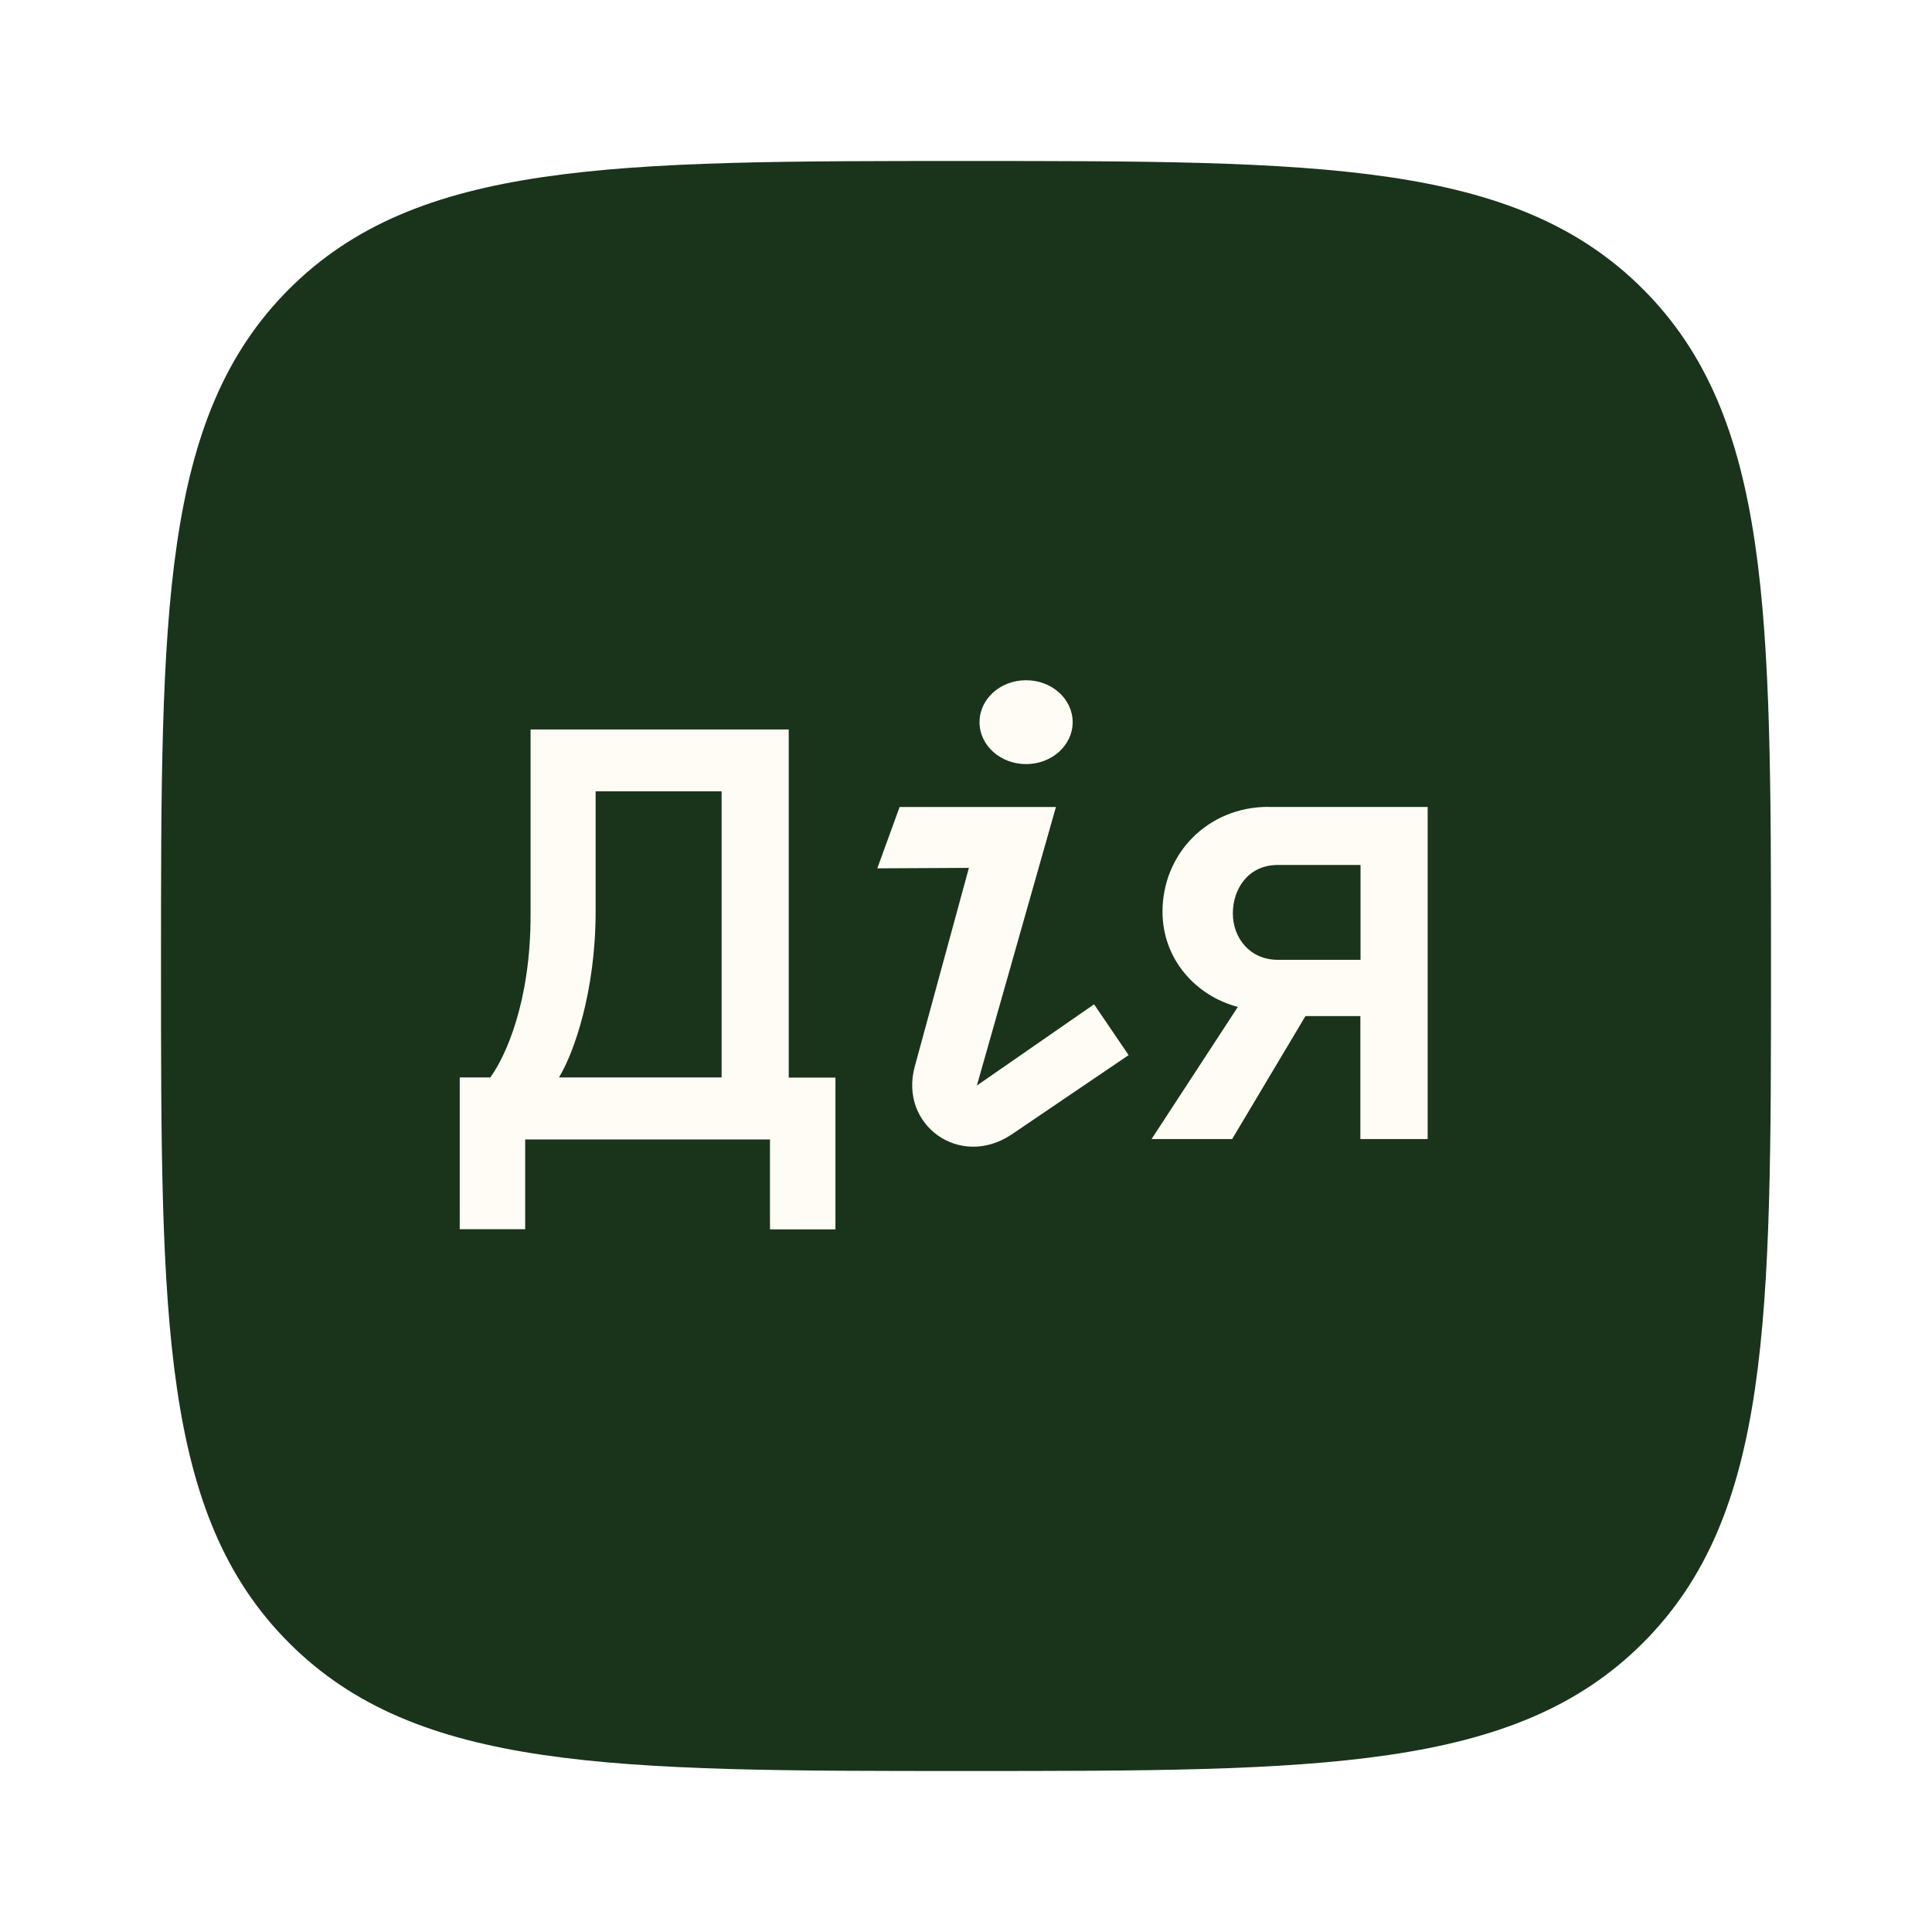
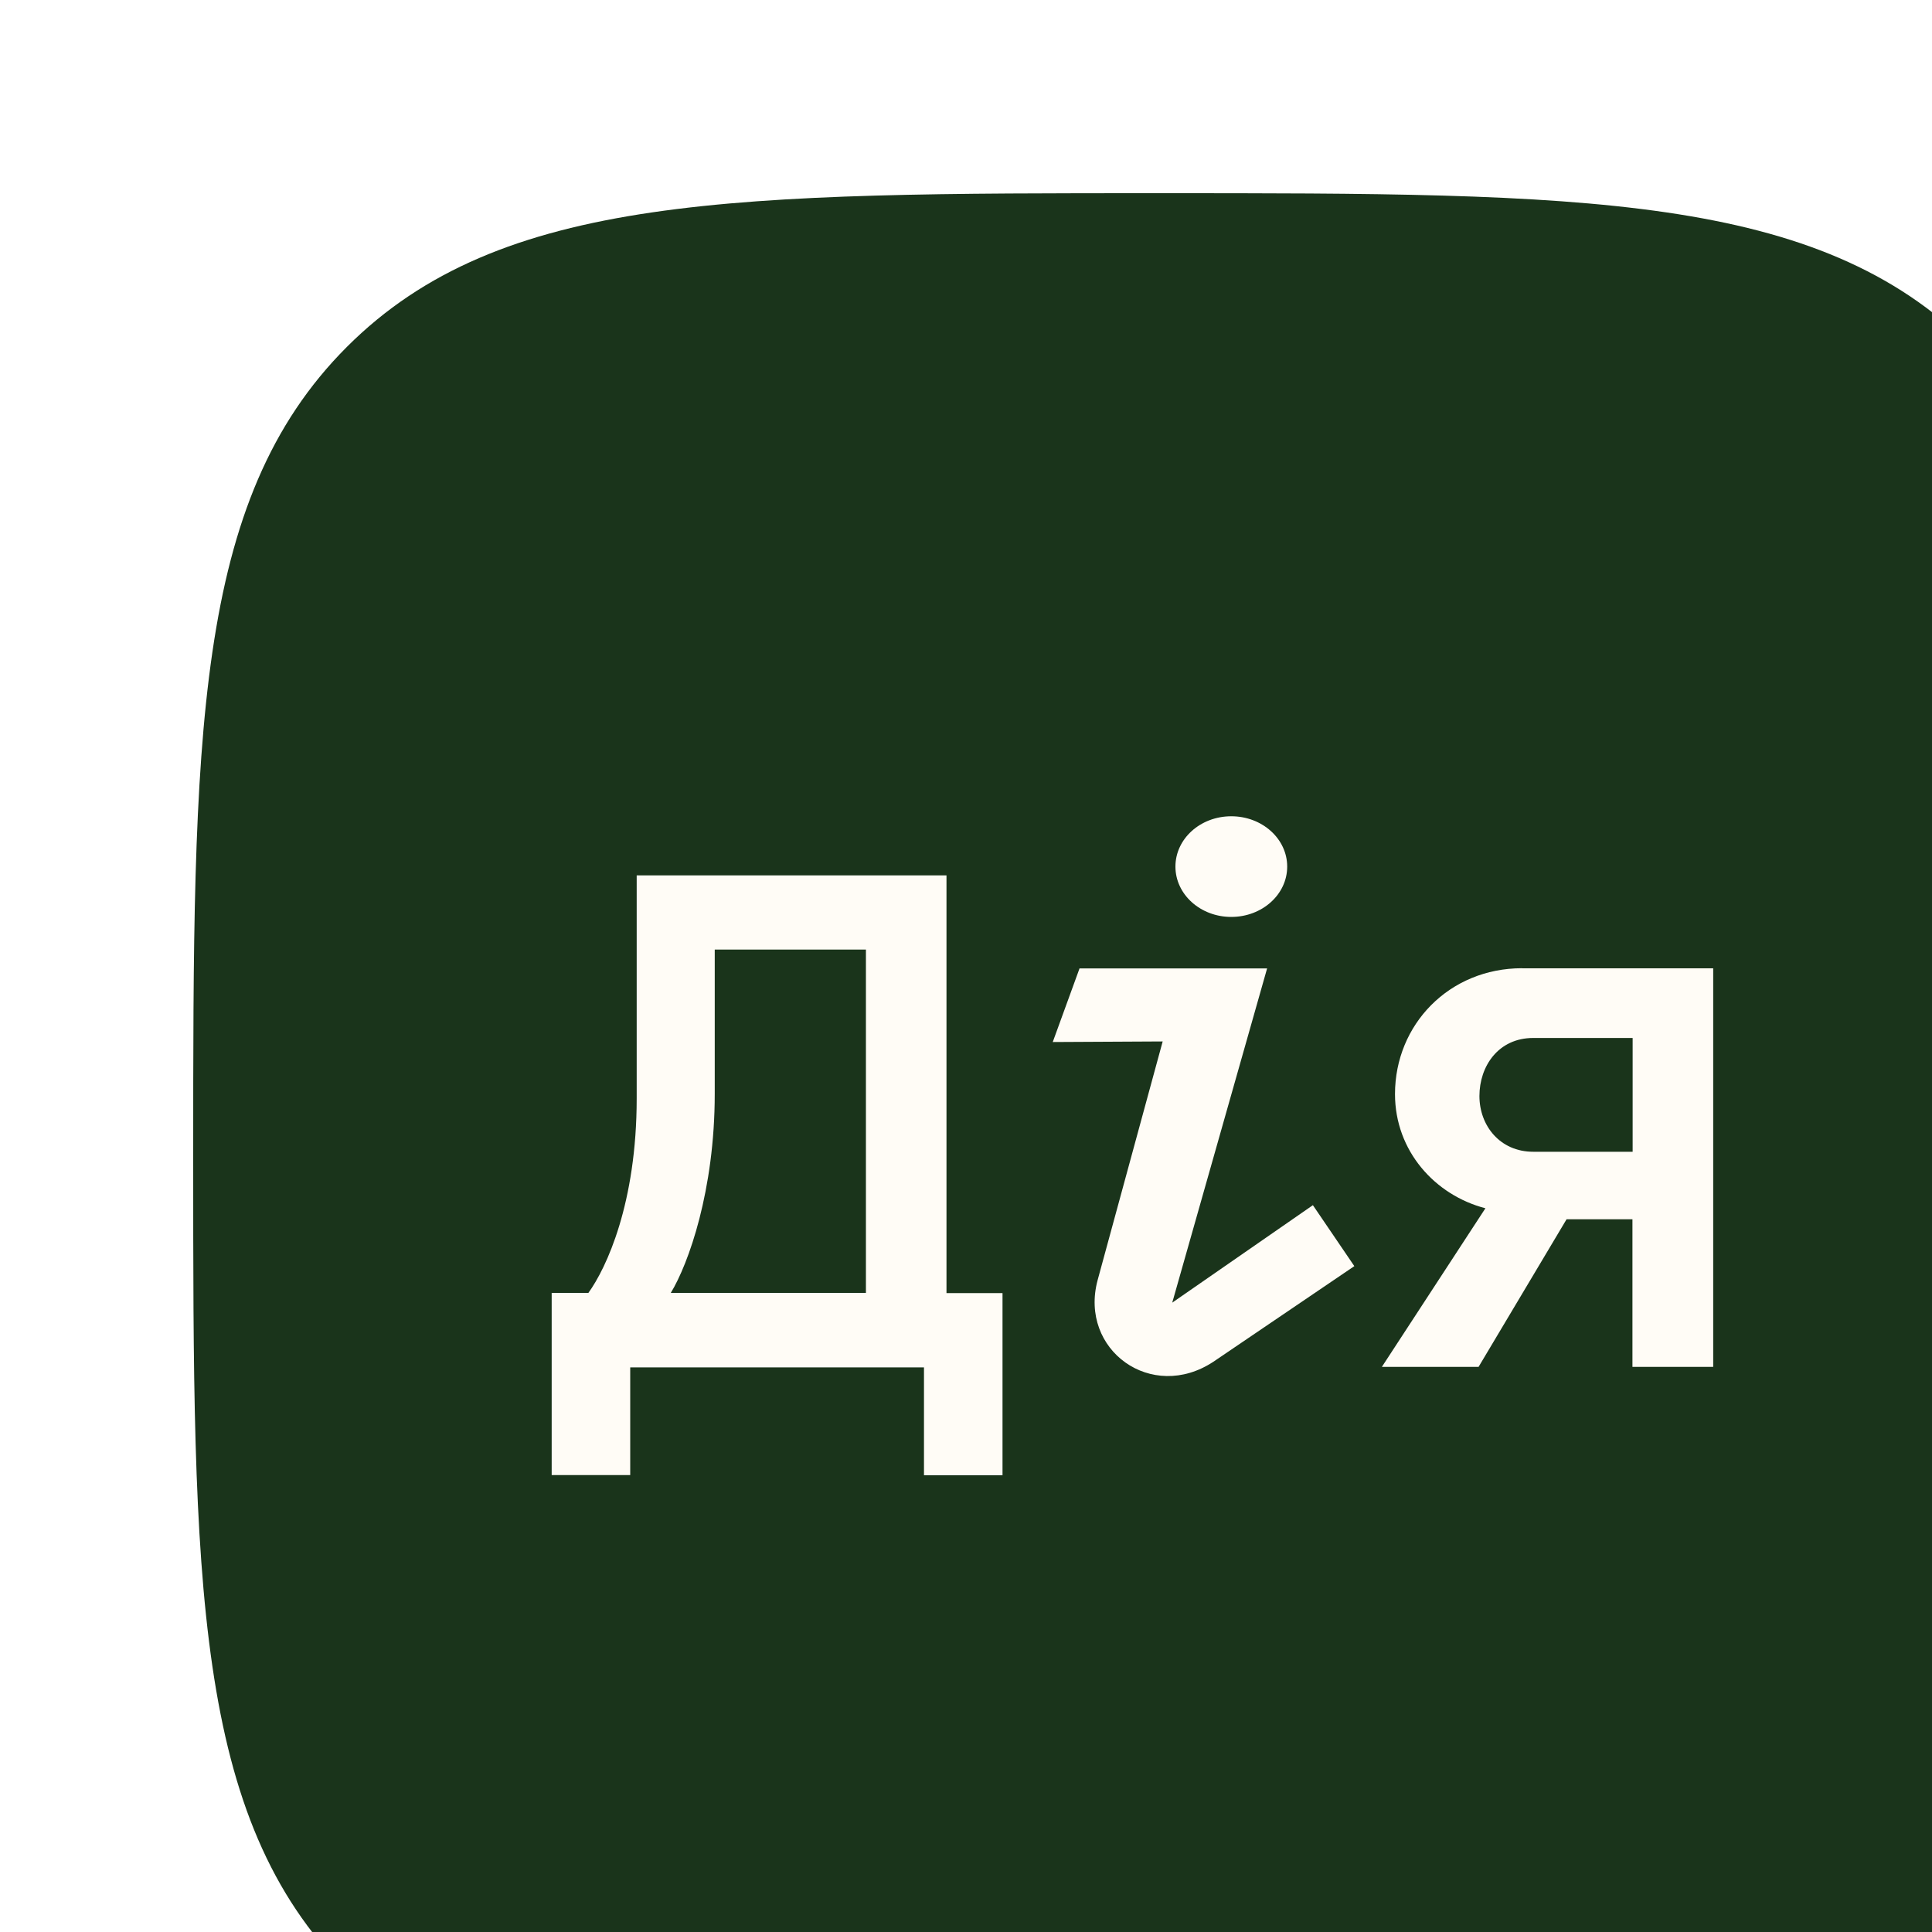
- <svg xmlns="http://www.w3.org/2000/svg" width="24" height="24" fill="none">
+ <svg xmlns="http://www.w3.org/2000/svg" fill="none">
  <path d="M12 22c4.382 0 6.818 0 8.409-1.591C22 18.818 22 16.384 22 12c0-4.383 0-6.818-1.591-8.409C18.818 2 16.382 2 12 2 7.618 2 5.182 2 3.591 3.591 2 5.182 2 7.618 2 12c0 4.382 0 6.818 1.591 8.409C5.182 22 7.618 22 12 22Z" fill="#1A341B" />
  <path d="M15.757 10.023c-.755 0-1.316.583-1.316 1.303 0 .588.413 1.046.936 1.182l-1.072 1.642h1.001l.911-1.528h.682v1.528h.836v-4.126h-1.979Zm.115 1.9c-.344 0-.557-.27-.557-.577 0-.308.195-.601.557-.601h1.029v1.178h-1.029ZM11.176 10.023l-.278.764 1.138-.006-.674 2.473c-.192.721.559 1.266 1.2.842l1.458-.989-.429-.631-1.456 1.009.982-3.46h-1.941ZM12.746 9.492c.32 0 .579-.233.579-.521 0-.288-.259-.521-.579-.521s-.578.233-.578.521c0 .288.259.521.578.521ZM9.798 13.386V9.062H6.591v2.308c0 1.086-.314 1.757-.5 2.014h-.38v1.886h.813v-1.115h3.041v1.117h.813v-1.886h-.58Zm-2.399-2.063V9.83h1.565v3.554H6.944c.183-.3.455-1.062.455-2.061Z" fill="#FFFCF6" />
</svg>
